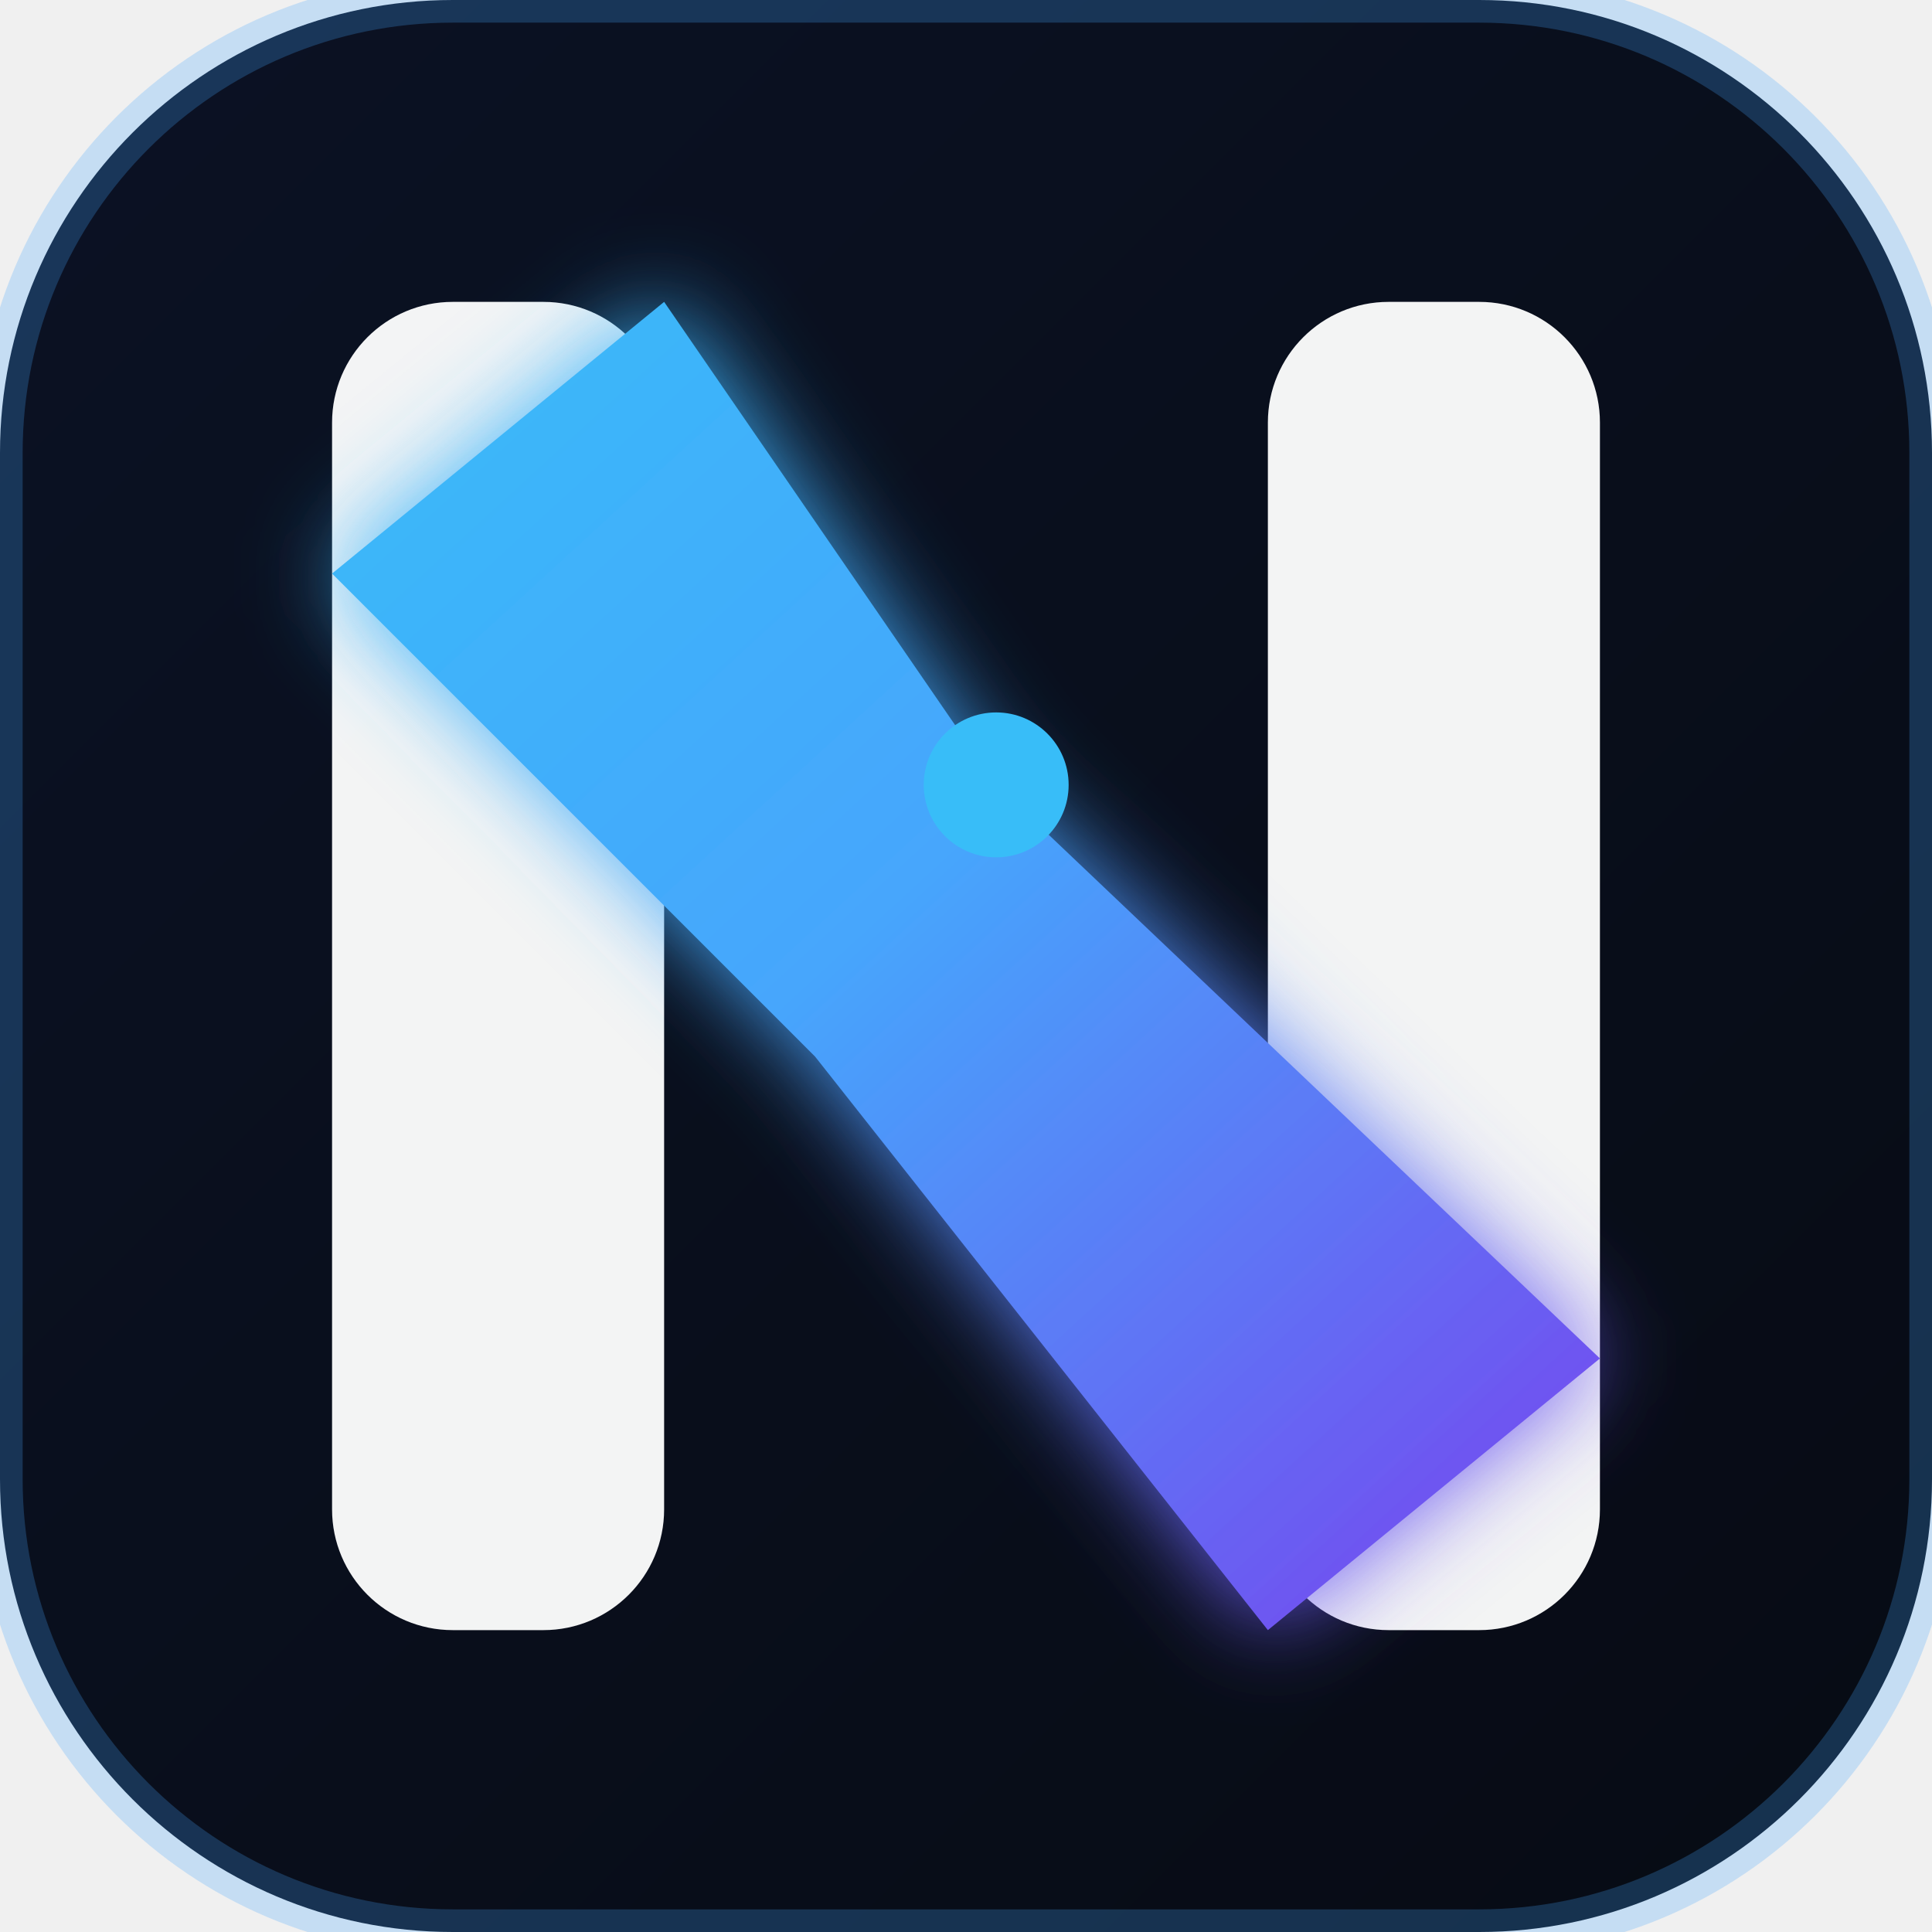
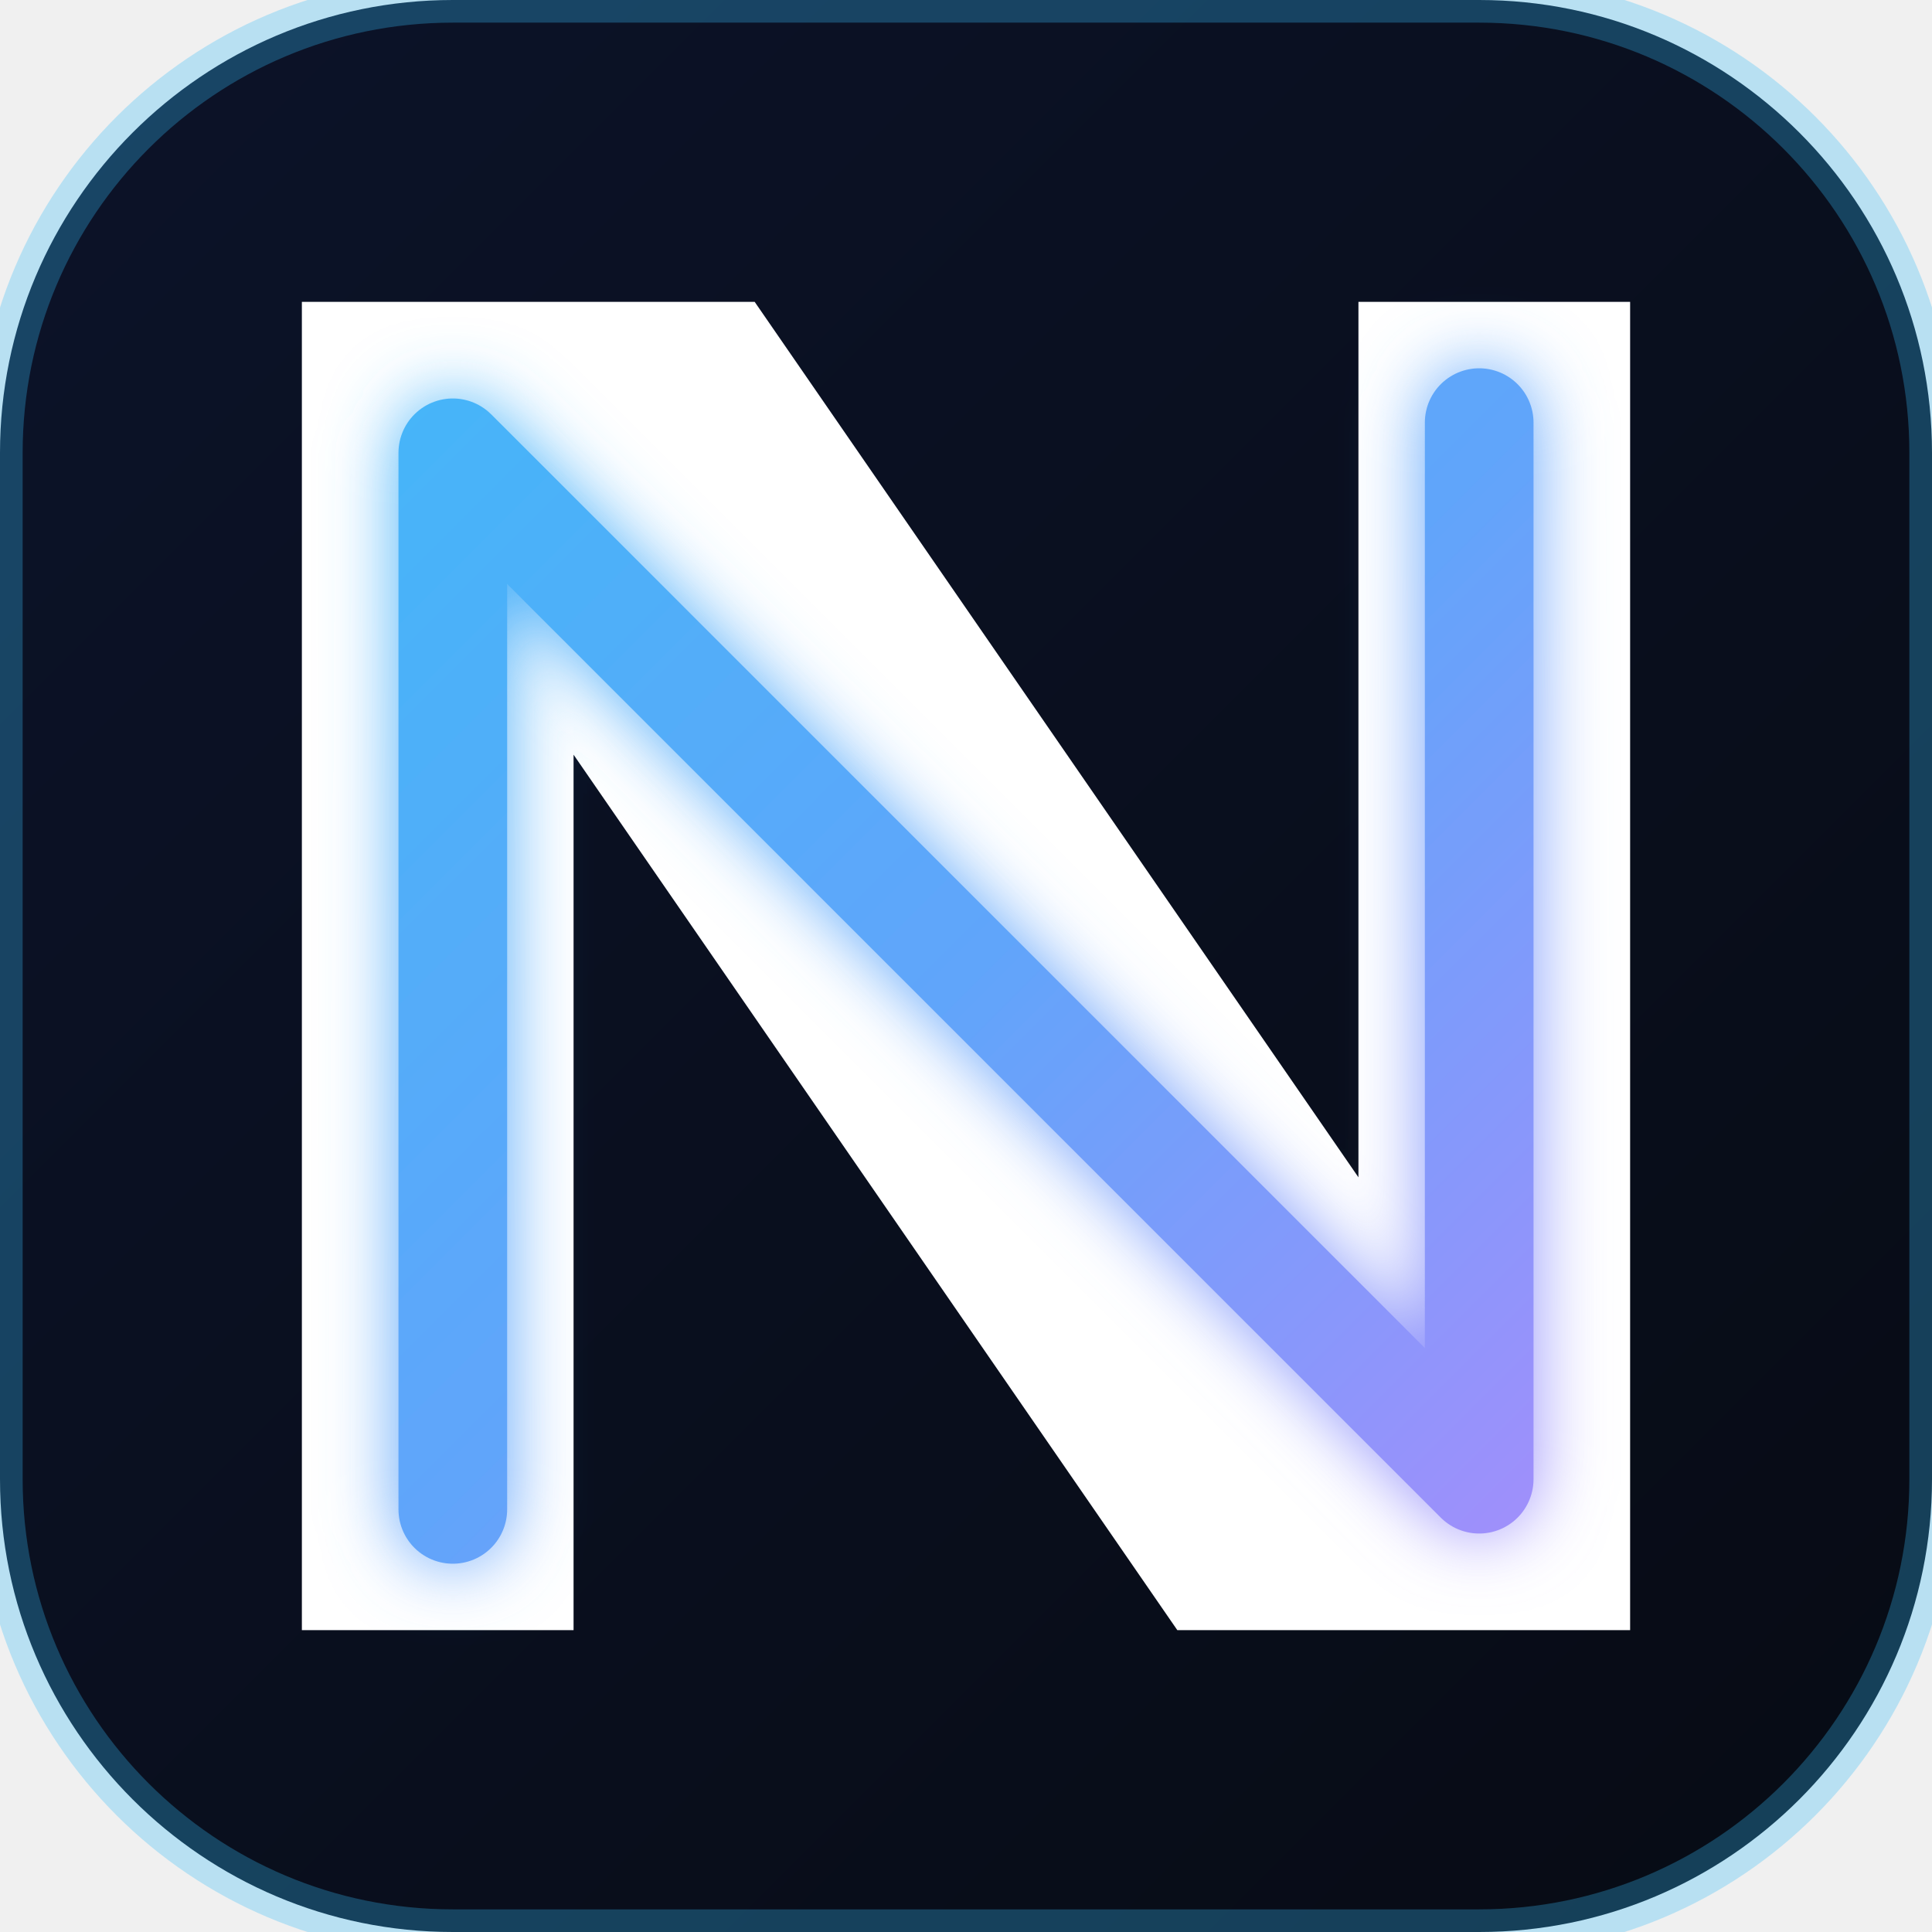
<svg xmlns="http://www.w3.org/2000/svg" width="32" height="32" viewBox="0 0 32 32" fill="none">
  <defs>
    <linearGradient id="ns-bg-grad" x1="0" y1="0" x2="32" y2="32" gradientUnits="userSpaceOnUse">
-       <stop offset="0%" stop-color="#0b1224" />
+       <stop offset="0%" stop-color="#0c1329" />
      <stop offset="100%" stop-color="#070b14" />
    </linearGradient>
-     <linearGradient id="ns-mark-grad" x1="5" y1="4" x2="27" y2="28" gradientUnits="userSpaceOnUse">
+     <linearGradient id="ns-unified-grad" x1="2" y1="2" x2="30" y2="30" gradientUnits="userSpaceOnUse">
      <stop offset="0%" stop-color="#38bdf8" />
-       <stop offset="45%" stop-color="#46a6fc" />
-       <stop offset="100%" stop-color="#7c3aed" />
+       <stop offset="50%" stop-color="#60a5fa" />
+       <stop offset="100%" stop-color="#c084fc" />
    </linearGradient>
-     <filter id="ns-glow" x="-20%" y="-20%" width="140%" height="140%">
-       <feGaussianBlur stdDeviation="0.8" result="blur" />
+     <filter id="ns-glow-filter" x="-20%" y="-20%" width="140%" height="140%">
+       <feGaussianBlur stdDeviation="0.6" result="blur" />
      <feMerge>
        <feMergeNode in="blur" />
        <feMergeNode in="SourceGraphic" />
      </feMerge>
    </filter>
  </defs>
  <rect width="32" height="32" rx="7.5" fill="url(#ns-bg-grad)" />
-   <rect width="32" height="32" rx="7.5" fill="none" stroke="rgba(70,166,252,0.25)" stroke-width="0.75" />
-   <rect x="5.5" y="5" width="5.5" height="22" rx="2" fill="#ffffff" opacity="0.95" />
-   <rect x="21" y="5" width="5.5" height="22" rx="2" fill="#ffffff" opacity="0.95" />
-   <path d="M 5.5 9.5 L 11 5 L 16.5 13 L 26.5 22.5 L 21 27 L 13.5 17.5 Z" fill="url(#ns-mark-grad)" filter="url(#ns-glow)" />
-   <circle cx="16.5" cy="13" r="1.2" fill="#38bdf8" />
+   <rect width="32" height="32" rx="7.5" fill="none" stroke="rgba(56,189,248,0.3)" stroke-width="0.75" />
+   <path d="M 5 5 H 12.5 L 22.5 19.5 V 5 H 27 V 27 H 19.5 L 9.5 12.5 V 27 H 5 V 5 Z" fill="#ffffff" />
+   <path d="M 7.5 25 V 7.5 L 24.5 24.5 V 7" stroke="url(#ns-unified-grad)" stroke-width="1.8" stroke-linecap="round" stroke-linejoin="round" filter="url(#ns-glow-filter)" />
</svg>
